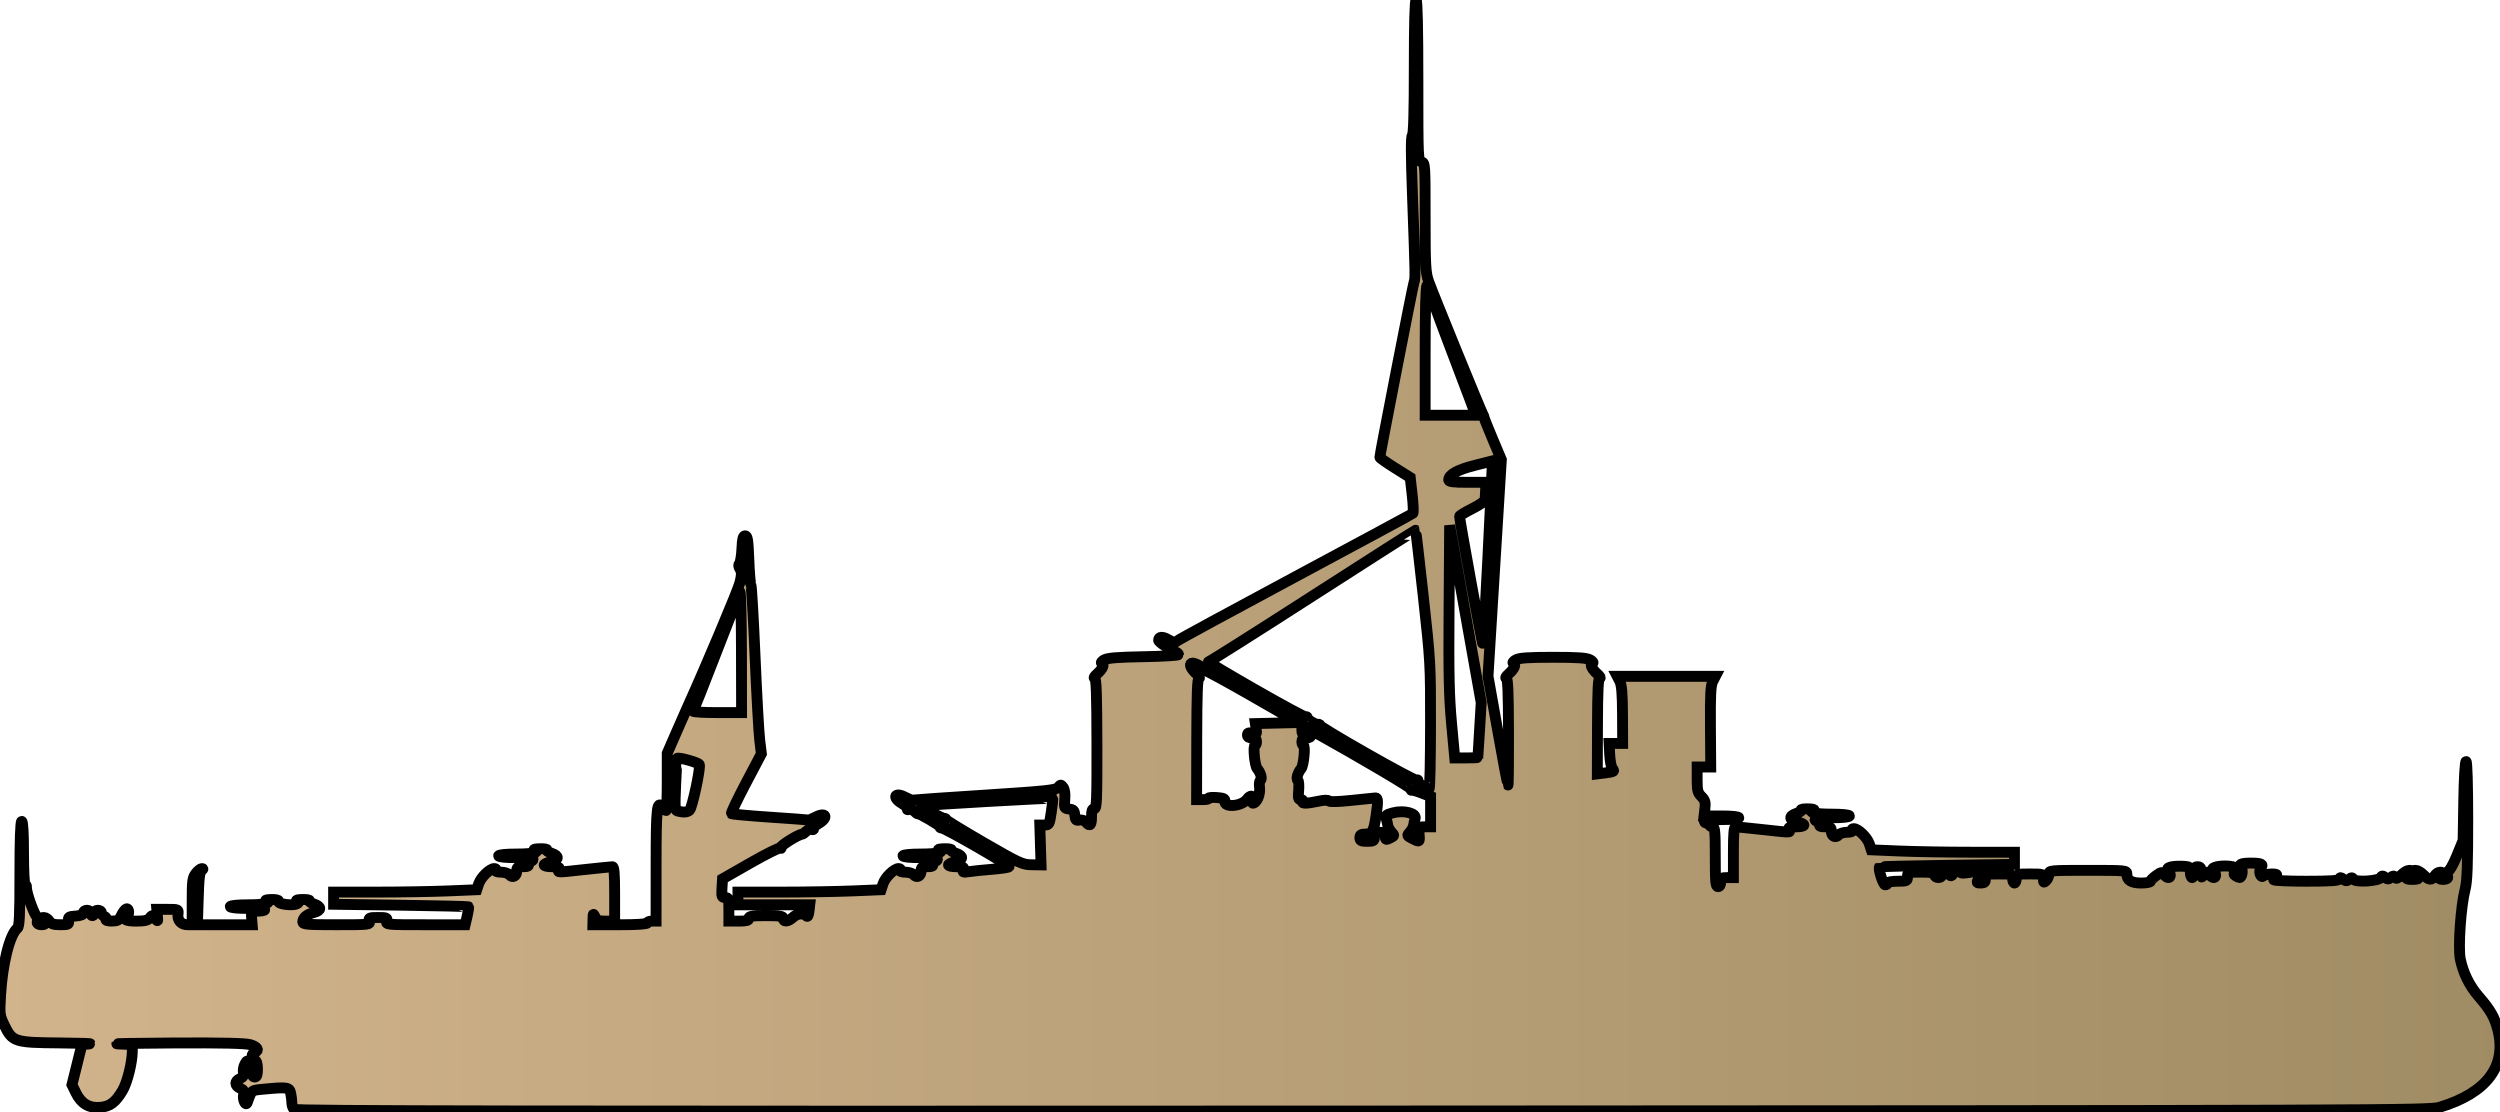
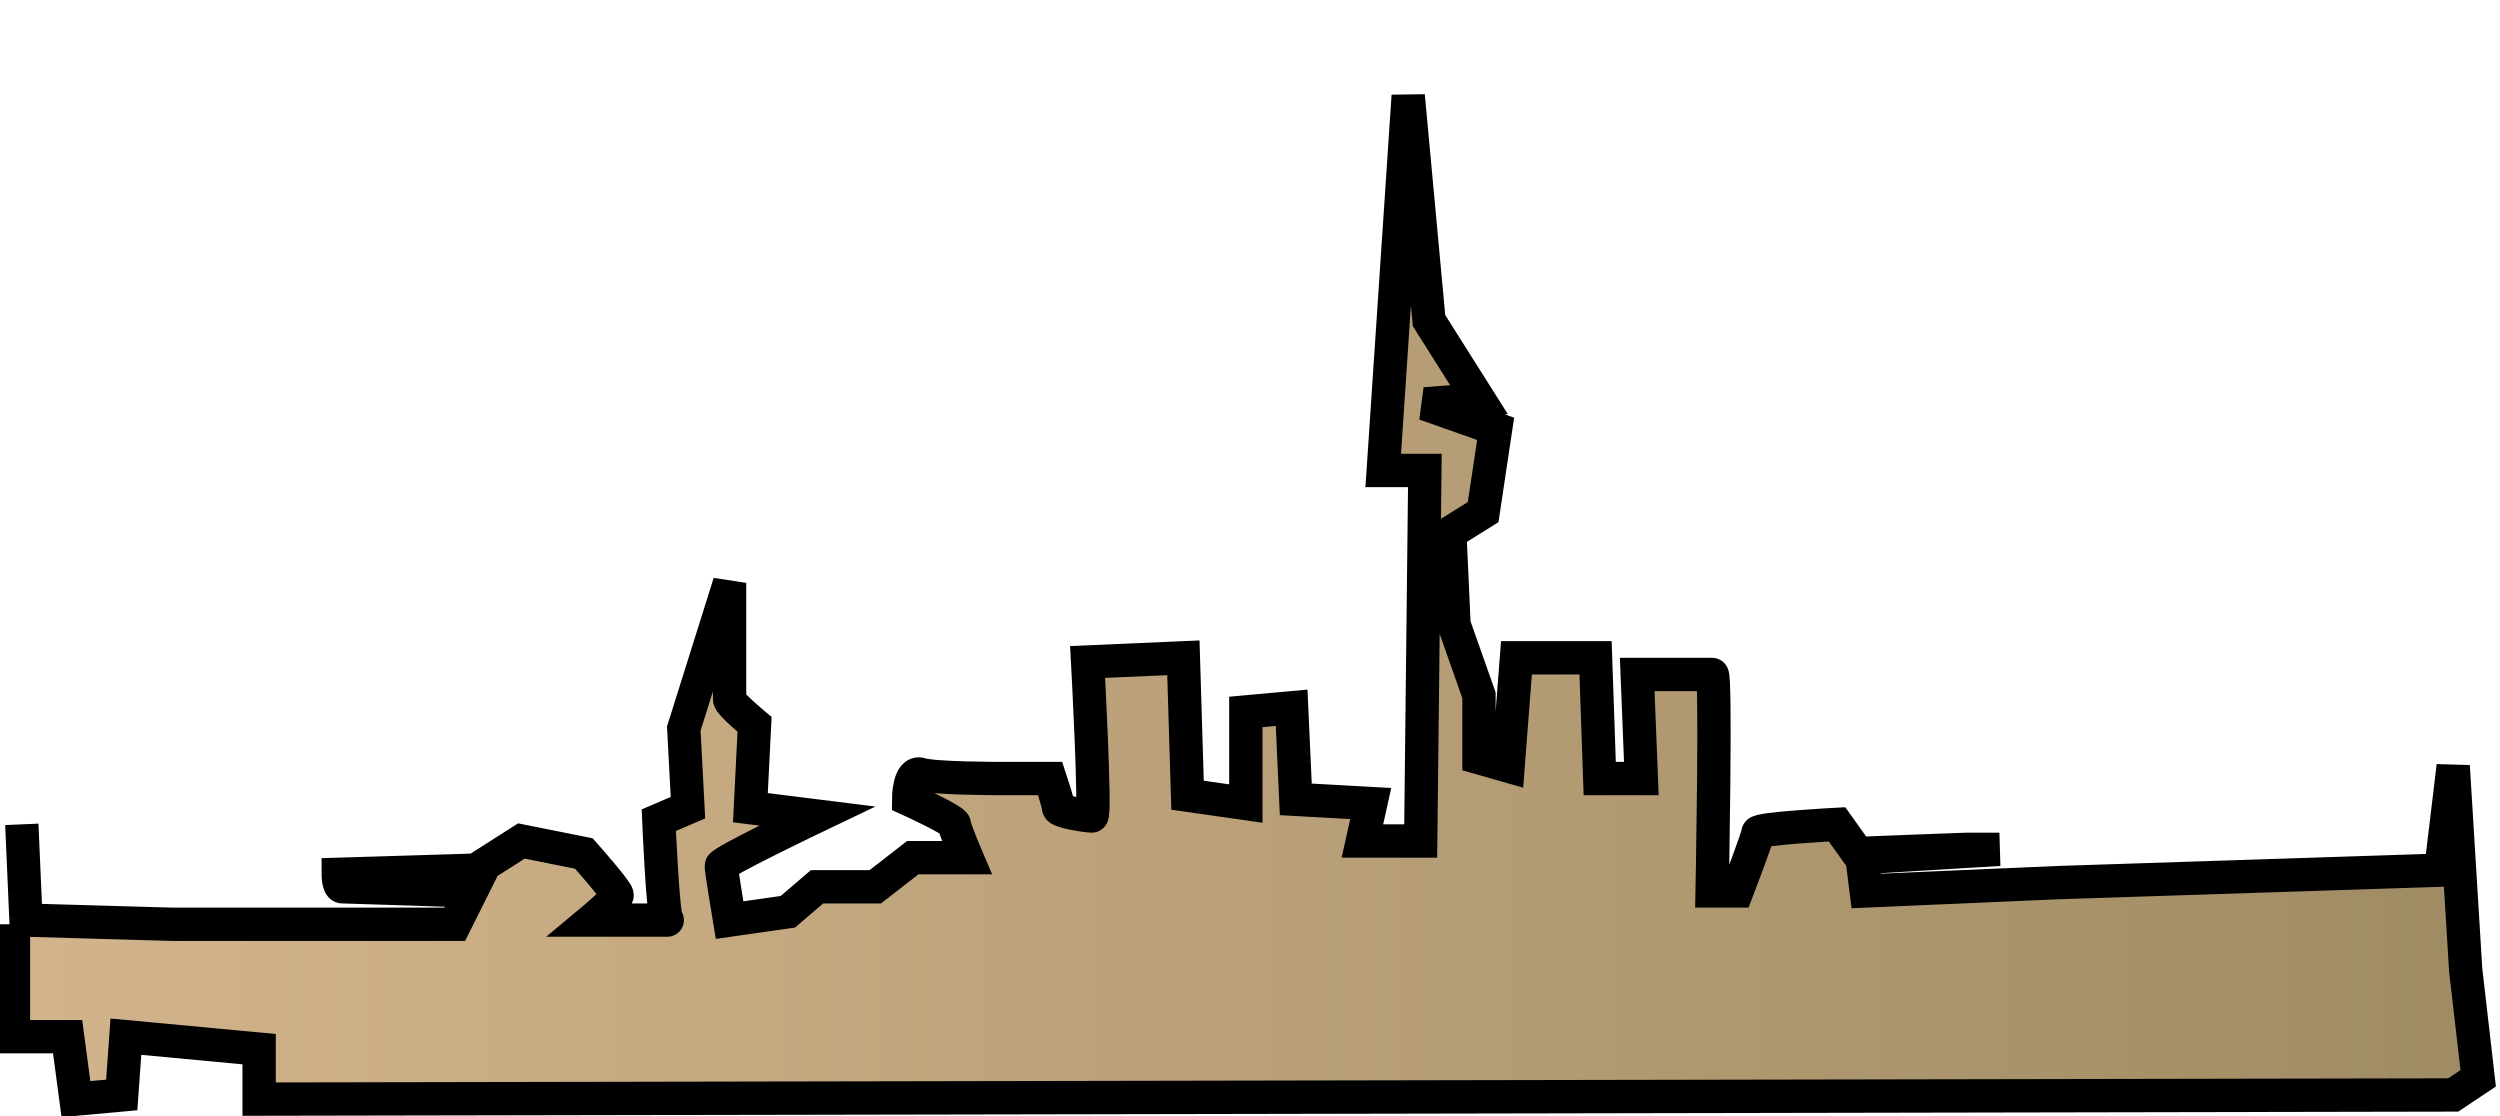
- <svg xmlns="http://www.w3.org/2000/svg" version="1.1" width="1378.76" height="612.816" id="svg2927">
-   <defs id="defs2931" />
+ <svg xmlns="http://www.w3.org/2000/svg" width="1.667in" height="0.744in" viewBox="0 0 150 67">
  <defs>
-     <linearGradient id="de_color" x1="0%" y1="0%" x2="100%" y2="0%">
+     <linearGradient id="uk_color" x1="0%" y1="0%" x2="100%" y2="0%">
      <stop offset="0%" style="stop-color:rgb(210,180,140);stop-opacity:1" />
      <stop offset="100%" style="stop-color:rgb(160,140,100);stop-opacity:1" />
    </linearGradient>
  </defs>
-   <path stroke-width="6" stroke="black" fill="url(#de_color)" d="m 162.185,611.805 c -0.663,-0.663 -1.205,-2.184 -1.205,-3.38 0,-1.196 -0.281,-3.581 -0.625,-5.3 -0.706,-3.53 -1.689,-3.695 -14.708,-2.466 -7.27,0.686 -6.725,0.255 -9.264,7.341 -0.861,2.404 -2.707,-1.652 -2.012,-4.421 0.44,-1.752 6.9e-4,-2.536 -1.91,-3.406 -3.127,-1.425 -3.19,-3.893 -0.137,-5.284 1.719,-0.783 2.227,-1.681 1.905,-3.366 -0.242,-1.264 0.113,-3.33 0.787,-4.591 1.182,-2.208 1.277,-2.223 2.595,-0.421 0.753,1.029 1.368,3.135 1.368,4.68 0,1.83 0.523,2.809 1.5,2.809 1.106,0 1.5,-1.155 1.5,-4.393 0,-2.982 -0.482,-4.578 -1.5,-4.969 -0.825,-0.317 -1.5,-1.279 -1.5,-2.138 0,-0.86 0.675,-1.822 1.5,-2.138 2.697,-1.035 1.578,-3.022 -2.366,-4.203 -2.693,-0.807 -15.512,-1.097 -42.25,-0.957 -21.111,0.111 -34.896,0.355 -30.634,0.542 l 7.75,0.341 -0.017,3.708 c -0.029,6.137 -2.769,17.169 -5.359,21.572 -3.854,6.551 -6.917,8.869 -12.341,9.336 -6.17,0.532 -10.524,-2.085 -13.434,-8.074 l -2.135,-4.394 2.745,-11.063 2.745,-11.063 4.149,-0.378 c 2.282,-0.208 -5.248,-0.456 -16.733,-0.553 C 8.025,574.969 6.888,574.601 2.379,565.383 -0.197,560.119 -0.291,559.389 0.296,549.185 1.309,531.579 5.332,515.442 9.589,511.909 c 1.128,-0.937 1.39,-6.594 1.39,-30.031 0,-18.585 0.356,-28.878 1,-28.878 0.629,0 1,6.5 1,17.5 0,9.625 0.4,17.5 0.889,17.5 0.489,0 0.826,0.562 0.75,1.25 -0.322,2.901 4.77,16.75 6.16,16.75 1.097,0 1.177,0.325 0.333,1.342 -1.321,1.592 -0.505,2.658 2.036,2.658 2.113,0 2.357,-1.077 0.633,-2.8 -0.933,-0.933 -0.824,-1.2 0.492,-1.2 0.93,0 2.254,0.9 2.941,2 0.969,1.551 2.332,2 6.071,2 4.427,0 4.797,-0.184 4.509,-2.25 -0.277,-1.991 0.176,-2.285 3.937,-2.558 2.894,-0.209 4.25,-0.768 4.25,-1.75 0,-0.793 0.9,-1.442 2,-1.442 1.111,0 2,0.667 2,1.5 0,0.825 0.45,1.5 1,1.5 0.55,0 1,-0.675 1,-1.5 0,-0.833 0.889,-1.5 2,-1.5 1.1,0 2,0.627 2,1.393 0,0.766 0.704,1.663 1.563,1.993 0.86,0.33 1.283,1.053 0.941,1.607 -0.377,0.61 0.88,0.999 3.187,0.985 3.288,-0.019 4.014,-0.456 5.309,-3.198 0.825,-1.747 2.062,-3.35 2.75,-3.562 1.489,-0.459 1.713,3.378 0.25,4.282 -2.487,1.537 -0.507,2.5 5.14,2.5 4.663,0 6.467,-0.421 7.5,-1.75 1.286,-1.655 1.446,-1.641 2.939,0.25 1.51,1.913 1.564,1.848 1.25,-1.5 l -0.328,-3.5 6,0 c 5.957,0 5.998,0.02 5.678,2.75 -0.392,3.353 1.797,5.75 5.25,5.75 l 2.571,0 0,-12.865 c 0,-11.501 0.22,-13.145 2.073,-15.5 1.14,-1.449 2.602,-2.628 3.25,-2.62 0.743,0.01 0.808,0.286 0.177,0.75 -1.48,1.088 -1.779,3.444 -2.215,17.485 l -0.396,12.75 15.099,0 15.099,0 -0.293,-3.75 c -0.291,-3.719 -0.262,-3.75 3.457,-3.75 2.063,0 3.75,-0.338 3.75,-0.75 -3.6e-4,-0.412 -4.276,-0.75 -9.501,-0.75 -5.667,0 -9.5,-0.404 -9.5,-1 0,-0.6 3.98,-1 9.941,-1 8.983,0 13.149,-0.991 9.815,-2.336 -0.691,-0.279 0.683,-0.542 3.053,-0.585 2.37,-0.043 4.063,0.32 3.761,0.807 -0.662,1.072 2.761,2.081 7.121,2.1 3.322,0.014 5.246,-1.443 3.065,-2.322 -0.691,-0.279 0.731,-0.542 3.16,-0.585 2.429,-0.043 4.09,0.247 3.691,0.646 -0.399,0.399 0.764,1.227 2.583,1.839 4.264,1.436 4.229,3.57 -0.076,4.686 -3.873,1.003 -6.115,2.903 -6.115,5.179 0,1.372 2.359,1.571 18.617,1.571 18.124,0 18.603,-0.053 18.094,-2 -0.475,-1.815 -0.031,-2 4.79,-2 4.82,0 5.264,0.185 4.79,2 -0.511,1.955 -0.031,2 21.366,2 l 21.889,0 1.117,-4.75 c 0.614,-2.612 0.955,-4.924 0.758,-5.136 -0.197,-0.212 -17.022,-0.614 -37.389,-0.894 l -37.031,-0.508 0,-3.356 0,-3.356 23.75,-0.003 c 13.062,-0.002 30.826,-0.297 39.474,-0.655 l 15.724,-0.652 1.093,-3.312 C 265.185,483.847 270.158,479 272.615,479 c 0.815,0 1.204,0.45 0.864,1 -0.366,0.593 0.782,1 2.819,1 1.89,0 3.975,0.648 4.632,1.441 1.673,2.016 4.049,0.815 4.049,-2.048 0,-2.064 0.477,-2.393 3.469,-2.393 2.672,0 3.336,-0.344 2.893,-1.5 -0.364,-0.95 0.014,-1.5 1.031,-1.5 0.884,0 1.607,-0.45 1.607,-1 0,-0.596 -3.833,-1 -9.5,-1 -5.667,0 -9.5,-0.404 -9.5,-1 0,-0.6 3.98,-1 9.941,-1 8.983,0 13.149,-0.991 9.815,-2.336 -0.691,-0.279 0.731,-0.542 3.16,-0.585 2.429,-0.043 4.09,0.247 3.691,0.646 -0.399,0.399 0.764,1.227 2.583,1.839 4.401,1.482 4.2,3.65 -0.441,4.747 -5.119,1.21 -4.723,2.688 0.719,2.688 3.561,0 4.352,0.305 3.893,1.5 -0.688,1.793 -1.94,1.793 14.638,0 7.425,-0.803 14.062,-1.469 14.75,-1.48 0.945,-0.015 1.25,3.636 1.25,14.98 l 0,15 -4.847,0 c -4.039,0 -5.028,-0.375 -5.932,-2.25 -1.024,-2.122 -1.089,-2.065 -1.153,1 l -0.068,3.25 15,0 c 9.333,0 15,-0.378 15,-1 0,-0.55 1.091,-1 2.424,-1 l 2.424,0 0.015,-31.139 c 0.015,-31.684 0.478,-35.788 3.564,-31.611 0.711,0.963 1.581,1.75 1.933,1.75 0.352,0 0.64,-7.1 0.64,-15.778 l 0,-15.778 4.559,-10.472 c 2.507,-5.759 5.374,-12.272 6.371,-14.472 10.586,-23.366 28.172,-65.125 29.189,-69.308 1.04,-4.279 1.045,-5.7 0.029,-7.328 -0.859,-1.376 -0.94,-2.407 -0.254,-3.233 0.554,-0.667 1.142,-4.345 1.307,-8.172 0.233,-5.385 0.64,-6.958 1.8,-6.958 1.231,0 1.59,2.333 2,13 0.275,7.15 0.791,13.45 1.146,14 0.355,0.55 1.387,18.325 2.293,39.5 0.906,21.175 2.06,41.927 2.564,46.116 l 0.917,7.616 -8.546,16.215 c -4.7,8.918 -8.295,16.466 -7.989,16.773 0.307,0.307 9.638,1.166 20.736,1.91 11.098,0.744 20.674,1.448 21.278,1.565 0.604,0.117 2.575,-0.573 4.378,-1.532 5.759,-3.062 7.352,0.148 1.722,3.469 -1.924,1.135 -3.251,2.465 -2.948,2.955 0.303,0.49 -0.09,0.645 -0.873,0.345 -0.783,-0.3 -2.14,0.171 -3.016,1.047 -0.876,0.876 -1.947,1.609 -2.379,1.627 -2.015,0.087 -12.092,6.399 -11.569,7.246 0.326,0.527 0.151,0.686 -0.387,0.353 -0.539,-0.333 -7.921,3.359 -16.405,8.205 l -15.425,8.81 -0.302,5.141 c -0.271,4.616 -0.093,5.141 1.75,5.141 1.859,0 2.052,0.611 2.052,6.5 l 0,6.5 5.5,0 c 4.222,0 5.5,-0.348 5.5,-1.5 0,-1.228 1.722,-1.5 9.5,-1.5 7.778,0 9.5,0.272 9.5,1.5 0,2.119 2.696,1.861 5.23,-0.5 2.352,-2.191 5.758,-2.611 7.451,-0.919 0.775,0.775 1.2,0.067 1.499,-2.5 l 0.418,-3.581 -19.799,0 -19.799,0 0,-3.5 0,-3.5 23.75,-0.003 c 13.062,-0.002 30.826,-0.297 39.474,-0.655 l 15.724,-0.652 1.093,-3.312 C 488.185,483.847 493.158,479 495.615,479 c 0.815,0 1.204,0.45 0.864,1 -0.366,0.593 0.782,1 2.819,1 1.89,0 3.975,0.648 4.632,1.441 1.673,2.016 4.049,0.815 4.049,-2.048 0,-2.064 0.477,-2.393 3.469,-2.393 2.672,0 3.336,-0.344 2.893,-1.5 -0.364,-0.95 0.014,-1.5 1.031,-1.5 0.884,0 1.607,-0.45 1.607,-1 0,-0.596 -3.833,-1 -9.5,-1 -5.667,0 -9.5,-0.404 -9.5,-1 0,-0.6 3.98,-1 9.941,-1 8.983,0 13.149,-0.991 9.815,-2.336 -0.691,-0.279 0.731,-0.542 3.16,-0.585 2.429,-0.043 4.09,0.247 3.691,0.646 -0.399,0.399 0.764,1.227 2.583,1.839 4.401,1.482 4.2,3.65 -0.441,4.747 -5.119,1.21 -4.723,2.688 0.719,2.688 3.747,0 4.366,0.267 3.834,1.654 -0.546,1.422 -0.085,1.57 3.281,1.051 2.154,-0.332 7.866,-0.914 12.694,-1.294 4.828,-0.38 8.967,-0.997 9.199,-1.372 0.496,-0.802 -35.212,-21.372 -37.101,-21.372 -0.708,0 -1.11,-0.287 -0.894,-0.637 0.379,-0.613 -11.684,-7.691 -12.267,-7.199 -0.157,0.132 -1.003,-0.476 -1.879,-1.352 -0.876,-0.876 -2.234,-1.347 -3.016,-1.047 -0.783,0.3 -1.175,0.145 -0.873,-0.345 0.303,-0.49 -1.024,-1.82 -2.948,-2.955 -5.631,-3.322 -4.036,-6.533 1.722,-3.467 1.804,0.961 3.571,1.669 3.927,1.575 0.356,-0.094 18.31,-1.317 39.898,-2.717 34.204,-2.219 39.425,-2.769 40.603,-4.284 1.272,-1.635 1.43,-1.637 2.678,-0.035 0.843,1.083 1.182,3.514 0.929,6.677 -0.385,4.823 -0.311,4.983 2.424,5.297 2.337,0.268 2.872,0.854 3.123,3.425 0.255,2.619 0.653,3.034 2.561,2.67 1.293,-0.247 2.819,0.244 3.57,1.149 2.189,2.638 3.067,1.802 3.067,-2.92 0,-3.363 0.385,-4.5 1.522,-4.5 1.336,0 1.514,-4.401 1.453,-36 -0.053,-27.322 -0.36,-36.008 -1.272,-36.032 -0.662,-0.017 -0.05,-1.048 1.36,-2.291 3.079,-2.714 4.269,-5.4 2.634,-5.945 -0.664,-0.221 -0.085,-1.025 1.306,-1.815 1.852,-1.051 7.469,-1.502 21.747,-1.744 10.588,-0.18 19.25,-0.694 19.25,-1.143 0,-1.18 -2.993,-2.153 -4.245,-1.379 -0.592,0.366 -0.774,0.189 -0.411,-0.399 0.359,-0.581 -0.921,-1.985 -2.845,-3.121 -1.924,-1.135 -3.499,-2.503 -3.499,-3.039 0,-2.061 2.2,-2.172 5.419,-0.273 2.702,1.594 3.618,1.736 4.717,0.73 0.75,-0.687 30.164,-16.667 65.364,-35.513 35.2,-18.846 64.322,-34.558 64.715,-34.916 0.393,-0.358 0.227,-4.951 -0.37,-10.207 l -1.085,-9.556 -8.38,-5.259 c -4.609,-2.893 -8.38,-5.549 -8.38,-5.904 0,-1.466 18.185,-94.57 18.857,-96.545 0.795,-2.335 0.792,-2.464 -0.868,-48.529 -0.804,-22.299 -0.821,-31.689 -0.06,-32.45 0.722,-0.722 1.071,-13.053 1.071,-37.871 0,-23.867 0.351,-36.8 1,-36.8 0.652,0 1,15.461 1,44.383 0,43.542 0.038,44.393 2,44.906 1.944,0.508 2,1.364 2,30.46 0,26.687 0.204,30.524 1.876,35.344 2.009,5.79 28.913,71.734 29.949,73.407 0.341,0.55 0.688,1.45 0.772,2 0.084,0.55 2.239,5.95 4.789,12 l 4.636,11 -3.683,59.713 -3.683,59.713 5.319,29.787 c 2.925,16.383 5.49,29.986 5.7,30.23 0.21,0.244 0.344,-12.919 0.299,-29.25 -0.062,-22.282 -0.381,-29.701 -1.277,-29.725 -0.657,-0.017 -0.041,-1.048 1.369,-2.291 3.079,-2.714 4.269,-5.4 2.634,-5.945 -0.664,-0.221 -0.085,-1.025 1.306,-1.815 1.9,-1.078 6.804,-1.418 20.497,-1.418 13.694,0 18.597,0.339 20.497,1.418 1.391,0.79 1.97,1.593 1.306,1.815 -1.635,0.545 -0.445,3.231 2.634,5.945 1.41,1.243 2.028,2.274 1.374,2.291 -0.886,0.024 -1.212,6.771 -1.278,26.44 l -0.089,26.409 4.278,-0.546 c 5.101,-0.651 5.386,-0.833 3.971,-2.539 -0.601,-0.724 -1.236,-4.11 -1.413,-7.524 L 887.439,410 l 3.734,0 3.734,0 -0.077,-15.75 c -0.056,-11.473 -0.461,-16.497 -1.49,-18.5 l -1.412,-2.75 27.051,0 27.051,0 -1.438,2.781 c -1.14,2.204 -1.404,7.386 -1.276,25 l 0.162,22.219 -3.75,1.8e-4 -3.75,1.8e-4 0,6.955 c 0,5.997 0.329,7.283 2.387,9.342 1.968,1.968 2.303,3.117 1.907,6.545 L 939.793,450 l 9.593,0 c 5.729,0 9.593,0.403 9.593,1 0,0.596 -3.833,1 -9.5,1 -5.667,0 -9.5,0.404 -9.5,1 0,0.55 0.675,1 1.5,1 0.825,0 1.5,0.45 1.5,1 0,0.55 0.675,1 1.5,1 1.273,0 1.5,2.5 1.5,16.5 0,14 0.227,16.5 1.5,16.5 0.933,0 1.5,-0.944 1.5,-2.5 0,-2.19 0.433,-2.5 3.5,-2.5 l 3.5,0 0,-14 c 0,-10.544 0.309,-13.995 1.25,-13.98 0.688,0.011 7.325,0.677 14.75,1.48 16.578,1.793 15.326,1.793 14.638,0 -0.459,-1.195 0.332,-1.5 3.893,-1.5 5.442,0 5.837,-1.478 0.719,-2.688 -4.641,-1.098 -4.843,-3.265 -0.441,-4.747 1.82,-0.613 2.982,-1.44 2.583,-1.839 -0.399,-0.399 1.262,-0.69 3.691,-0.646 2.429,0.043 3.851,0.307 3.16,0.585 -3.334,1.344 0.832,2.336 9.815,2.336 5.961,0 9.941,0.4 9.941,1 0,0.596 -3.833,1 -9.5,1 -5.667,0 -9.5,0.404 -9.5,1 0,0.55 0.723,1 1.607,1 1.018,0 1.396,0.55 1.031,1.5 -0.444,1.156 0.221,1.5 2.893,1.5 2.992,0 3.469,0.329 3.469,2.393 0,2.862 2.376,4.064 4.049,2.048 0.658,-0.792 2.742,-1.441 4.632,-1.441 2.036,0 3.185,-0.407 2.818,-1 -0.34,-0.55 0.049,-1 0.864,-1 2.457,0 7.43,4.847 8.595,8.377 l 1.093,3.312 15.724,0.652 c 8.648,0.359 26.411,0.654 39.474,0.655 l 23.75,0.003 0,3.356 0,3.356 -37.031,0.508 c -20.367,0.28 -37.192,0.682 -37.389,0.894 -0.856,0.922 1.998,9.886 3.147,9.886 0.7,0 1.273,-0.45 1.273,-1 0,-0.55 2.475,-1 5.5,-1 5.2,0 5.5,-0.136 5.5,-2.5 0,-2.444 0.167,-2.5 7.5,-2.5 6,0 7.5,0.3 7.5,1.5 0,0.833 0.889,1.5 2,1.5 1.333,0 2,-0.667 2,-2 0,-1.333 0.667,-2 2,-2 1.111,0 2,0.667 2,1.5 0,0.825 0.45,1.5 1,1.5 0.55,0 1,-0.675 1,-1.5 0,-1.669 3.638,-2.087 4.173,-0.48 0.231,0.693 2.072,0.692 5.745,-0.005 2.973,-0.564 5.59,-0.84 5.817,-0.613 0.227,0.227 -0.308,1.804 -1.188,3.505 -1.584,3.063 -1.575,3.093 0.926,3.093 2.027,0 2.526,-0.493 2.526,-2.5 0,-2.444 0.167,-2.5 7.5,-2.5 7.333,0 7.5,0.056 7.5,2.5 0,1.375 0.45,2.5 1,2.5 0.55,0 1,-1.125 1,-2.5 0,-2.444 0.167,-2.5 7.5,-2.5 7.389,0 7.5,0.038 7.5,2.571 0,2.286 0.167,2.405 1.5,1.071 0.825,-0.825 1.5,-2.432 1.5,-3.571 0,-2.031 0.419,-2.071 21.5,-2.071 21.081,0 21.5,0.04 21.5,2.071 0,3.413 2.438,4.929 7.929,4.929 2.789,0 5.071,-0.419 5.071,-0.932 0,-0.513 1.413,-1.938 3.14,-3.168 2.892,-2.059 3.237,-2.104 4.36,-0.568 0.671,0.917 1.733,1.668 2.36,1.668 1.482,0 1.466,-2.274 -0.027,-3.767 -1.833,-1.833 2.291,-2.891 9.417,-2.416 2.348,0.156 2.75,0.622 2.75,3.183 0,1.65 0.45,3 1,3 0.55,0 1,-1.35 1,-3 0,-2.333 0.444,-3 2,-3 1.582,0 2,0.667 2,3.191 0,3.033 0.074,3.095 1.5,1.25 1.421,-1.838 1.572,-1.848 2.86,-0.191 0.748,0.963 1.873,1.75 2.5,1.75 1.482,0 1.466,-2.274 -0.027,-3.767 -0.89,-0.89 -0.711,-1.345 0.75,-1.916 2.444,-0.954 8.361,-0.966 10.78,-0.021 1.564,0.611 1.655,0.978 0.564,2.292 -1.071,1.291 -1.048,1.723 0.137,2.473 0.79,0.5 1.743,0.915 2.118,0.924 1.288,0.029 1.983,-4.081 0.909,-5.375 -1.626,-1.959 -0.277,-2.61 5.409,-2.61 5.686,0 7.035,0.651 5.409,2.61 -1.449,1.746 -0.129,6.01 1.391,4.491 0.605,-0.605 2.675,-1.101 4.6,-1.101 2.722,0 3.233,0.267 2.3,1.2 -0.66,0.66 -1.2,1.56 -1.2,2 0,0.44 8.062,0.8 17.917,0.8 13.442,0 18.022,-0.312 18.337,-1.25 0.328,-0.975 0.787,-0.948 2.083,0.122 1.373,1.133 1.937,1.144 3.239,0.064 1.298,-1.078 1.719,-1.077 2.385,10e-4 1.11,1.796 13.833,1.012 15.03,-0.926 0.707,-1.144 1.128,-1.157 2.432,-0.076 1.298,1.078 1.854,1.078 3.152,0 1.274,-1.057 1.728,-1.063 2.365,-0.033 0.59,0.954 1.441,0.623 3.378,-1.314 1.425,-1.424 3.355,-2.59 4.29,-2.59 1.584,0 1.587,0.125 0.045,1.829 -2.39,2.641 -2.081,3.171 1.845,3.171 3.926,0 4.235,-0.531 1.845,-3.171 -1.542,-1.704 -1.539,-1.829 0.045,-1.829 0.935,0 2.825,1.125 4.2,2.5 3.022,3.022 4.526,3.144 6.177,0.5 0.687,-1.1 2.01,-2 2.941,-2 1.316,0 1.425,0.267 0.491,1.2 -1.864,1.864 -1.43,2.8 1.3,2.8 2.622,0 3.323,-1.373 1.329,-2.606 -0.79,-0.488 -0.529,-0.961 0.802,-1.454 1.27,-0.47 3.192,-3.708 5.392,-9.085 l 3.419,-8.355 0.349,-21.75 c 0.2,-12.493 0.745,-21.75 1.279,-21.75 0.554,0 0.93,13.11 0.93,32.451 0,24.965 -0.331,33.722 -1.435,37.96 -2.391,9.179 -3.98,32.272 -2.659,38.631 1.579,7.599 5.029,14.606 10.045,20.401 6.609,7.636 8.833,11.516 10.628,18.54 5.093,19.936 -6.058,34.77 -32.079,42.672 -5.771,1.753 -28.433,1.832 -594.045,2.088 -457.693,0.207 -588.312,-7.9e-4 -589.25,-0.939 z M 573.803,466 l -0.34,-11 2.637,0 c 2.507,0 2.69,-0.356 3.709,-7.216 0.589,-3.969 0.939,-7.349 0.777,-7.51 -0.389,-0.389 -71.924,3.71 -72.36,4.147 -0.508,0.508 11.061,6.898 12.503,6.906 0.688,0.004 1.035,0.223 0.772,0.486 -0.263,0.263 9.074,6.004 20.75,12.758 19.683,11.386 21.616,12.285 26.56,12.355 l 5.331,0.075 -0.34,-11 z m 184.177,-4.5 c 0,-2.111 0.467,-2.5 3,-2.5 2.333,0 3,0.444 3,2 0,2.298 0.372,2.407 3.149,0.92 1.936,-1.036 1.946,-1.158 0.246,-3.037 -0.974,-1.076 -1.875,-2.728 -2.001,-3.67 -0.126,-0.942 -0.518,-2.626 -0.87,-3.741 -0.545,-1.727 -7.4e-4,-2.199 3.668,-3.179 6.094,-1.628 13.221,0.217 12.285,3.179 -0.352,1.115 -0.744,2.798 -0.87,3.74 -0.126,0.942 -1.03,2.597 -2.008,3.678 -1.722,1.903 -1.682,2.014 1.262,3.537 4.137,2.139 4.178,2.113 3.819,-2.428 -0.311,-3.927 -0.256,-4 3.002,-4 l 3.318,0 0,-8.364 0,-8.364 -4.75,-1.851 c -2.612,-1.018 -5.121,-1.743 -5.574,-1.611 -0.453,0.132 -0.614,-0.109 -0.358,-0.535 0.391,-0.649 -26.609,-16.608 -53.464,-31.601 l -6.853,-3.826 0,2.595 c 0,2.269 0.314,2.517 2.5,1.968 1.891,-0.474 2.5,-0.235 2.5,0.981 0,1.049 -0.87,1.608 -2.5,1.608 -1.833,0 -2.5,0.533 -2.5,2 0,1.1 0.349,2 0.776,2 1.291,0 0.247,11.313 -1.196,12.963 -1.837,2.101 -2.853,5.75 -1.785,6.41 0.482,0.298 0.679,2.811 0.438,5.584 -0.366,4.209 -0.164,5.042 1.223,5.042 0.914,0 1.384,0.45 1.044,1 -0.806,1.305 2.157,1.267 8.574,-0.109 3.231,-0.693 5.408,-0.753 5.799,-0.16 0.392,0.593 5.128,0.469 12.627,-0.333 6.6,-0.705 12.488,-1.308 13.083,-1.34 1.447,-0.078 1.498,2.097 0.241,10.442 -1.231,8.179 -2.058,9.5 -5.947,9.5 -2.211,0 -2.878,0.463 -2.878,2 0,1.667 0.667,2 4,2 3.6,0 4,-0.25 4,-2.5 z M 380.349,446.75 c 1.474,-1.502 6.078,-23.141 5.335,-25.077 -0.43,-1.12 -11.594,-4.244 -12.233,-3.423 -0.107,0.137 -0.472,6.631 -0.811,14.431 -0.562,12.902 -0.461,14.222 1.111,14.634 3.281,0.86 5.375,0.681 6.598,-0.565 z m 307.437,-5.985 c 1.764,-2.383 3.55,-2.239 2.904,0.235 -0.818,3.128 1.638,2.37 3.112,-0.96 0.721,-1.628 1.095,-4.326 0.832,-5.995 -0.263,-1.669 -0.05,-3.3 0.474,-3.624 1.133,-0.7 0.181,-4.296 -1.709,-6.457 C 691.956,422.313 690.912,411 692.203,411 c 0.427,0 0.776,-0.9 0.776,-2 0,-1.467 -0.667,-2 -2.5,-2 -1.63,0 -2.5,-0.559 -2.5,-1.608 0,-1.236 0.607,-1.456 2.621,-0.951 2.454,0.616 2.593,0.465 2.178,-2.362 l -0.443,-3.02 11.789,-0.279 L 715.912,398.5 690.818,384.083 c -13.801,-7.929 -25.711,-14.417 -26.466,-14.417 -0.755,0 -1.148,-0.224 -0.875,-0.498 0.784,-0.784 -4.862,-3.922 -6.185,-3.438 -1.623,0.594 -0.461,3.226 2.624,5.946 1.41,1.243 2.023,2.274 1.363,2.291 -0.907,0.024 -1.218,8.206 -1.274,33.532 l -0.074,33.5 3.583,0 c 1.97,0 3.373,-0.338 3.118,-0.75 -0.256,-0.412 1.697,-0.597 4.339,-0.41 3.803,0.269 4.752,0.686 4.551,2 -0.572,3.755 9.33,2.888 12.263,-1.074 z M 788.944,400.25 c 0.047,-34.031 -0.035,-35.503 -3.975,-71.183 -2.212,-20.038 -4.128,-36.517 -4.256,-36.62 -0.128,-0.103 -25.658,16.176 -56.733,36.174 -31.075,19.998 -56.945,36.365 -57.489,36.37 -0.544,0.005 11.135,6.954 25.953,15.442 14.818,8.488 27.301,15.212 27.739,14.941 0.438,-0.271 0.797,-0.027 0.797,0.541 0,1.2 5.443,4.228 6.373,3.545 0.345,-0.253 0.412,-0.17 0.149,0.184 -0.726,0.979 52.687,31.336 53.911,30.641 0.587,-0.333 0.712,-0.217 0.279,0.259 -0.684,0.751 4.537,4.298 6.496,4.414 0.389,0.023 0.73,-15.596 0.756,-34.708 z m 26.096,17.5 c 0.033,-0.138 0.462,-7 0.954,-15.25 l 0.895,-15 -8.704,-48.878 -8.704,-48.878 -0.321,45.378 c -0.262,37.017 -0.003,48.833 1.406,64.128 l 1.727,18.75 6.344,0 c 3.489,0 6.371,-0.113 6.403,-0.25 z m -406.123,-59 c -0.035,-18.837 -0.43,-33.35 -0.878,-32.25 -0.448,1.1 -6.318,16.175 -13.045,33.5 -6.727,17.325 -12.433,31.837 -12.681,32.25 -0.248,0.412 5.651,0.75 13.108,0.75 l 13.559,0 -0.063,-34.25 z m 411.641,-50.947 c 1.293,-26.017 2.366,-48.718 2.386,-50.446 l 0.036,-3.143 -9.75,2.468 c -9.472,2.398 -14.25,5.078 -14.25,7.993 0,1.015 2.409,1.326 10.279,1.326 l 10.279,0 -0.188,3.75 c -0.103,2.062 -0.229,4.532 -0.279,5.487 -0.058,1.108 -2.628,3.015 -7.091,5.263 -3.85,1.939 -7.01,3.857 -7.023,4.263 -0.057,1.797 12.562,71.026 12.887,70.704 0.2,-0.198 1.421,-21.647 2.714,-47.664 z M 811.045,221.25 c -1.586,-4.263 -7.423,-19.675 -12.969,-34.25 -5.547,-14.575 -10.088,-27.314 -10.091,-28.309 -0.003,-0.995 -0.456,-1.531 -1.006,-1.191 -0.636,0.393 -1,13.51 -1,36.059 l 0,35.441 13.975,0 13.975,0 -2.884,-7.75 z" id="path3039" />
+   <path id="Battleship" stroke-width="2" stroke="black" fill="url(#uk_color)" d="M 1.25,49.50 C 1.25,49.50 1.50,55.25 1.50,55.25 1.50,55.25 10.25,55.50 10.25,55.50 10.25,55.50 15.50,55.50 15.25,55.50 15.00,55.50 27.25,55.50 27.25,55.50 27.25,55.50 28.25,53.50 28.25,53.50 28.25,53.50 20.75,53.25 20.50,53.25 20.25,53.25 20.25,52.50 20.25,52.50 20.25,52.50 28.50,52.25 28.50,52.25 28.50,52.25 31.25,50.50 31.25,50.50 31.25,50.50 35.00,51.25 35.00,51.25 35.00,51.25 37.00,53.50 37.00,53.75 37.00,54.00 35.50,55.25 35.50,55.25 35.50,55.25 40.25,55.25 40.00,55.25 39.75,55.25 39.50,49.25 39.50,49.25 39.50,49.25 41.25,48.50 41.25,48.50 41.25,48.50 41.00,43.75 41.00,43.75 41.00,43.75 43.75,35.00 43.75,35.00 43.75,35.00 43.75,41.75 43.75,42.00 43.75,42.25 45.25,43.50 45.25,43.50 45.25,43.50 45.00,48.50 45.00,48.50 45.00,48.50 49.00,49.00 49.00,49.00 49.00,49.00 43.25,51.75 43.25,52.00 43.25,52.25 43.75,55.25 43.75,55.25 43.75,55.25 47.25,54.75 47.25,54.75 47.25,54.75 49.00,53.25 49.00,53.25 49.00,53.25 52.50,53.25 52.50,53.25 52.50,53.25 54.75,51.50 54.75,51.50 54.75,51.50 58.00,51.50 58.00,51.50 58.00,51.50 57.25,49.75 57.25,49.50 57.25,49.25 54.50,48.00 54.50,48.00 54.50,48.00 54.50,46.25 55.25,46.50 56.00,46.75 60.00,46.75 60.00,46.75 60.00,46.75 63.00,46.75 63.00,46.75 63.00,46.75 63.50,48.25 63.50,48.50 63.50,48.75 65.25,49.00 65.50,49.00 65.75,49.00 65.25,39.75 65.25,39.75 65.25,39.75 71.00,39.50 71.00,39.50 71.00,39.50 71.25,47.75 71.25,47.75 71.25,47.75 74.75,48.25 74.75,48.25 74.75,48.25 74.75,42.75 74.75,42.75 74.75,42.75 77.50,42.50 77.50,42.50 77.50,42.50 77.75,48.00 77.75,48.00 77.75,48.00 82.25,48.25 82.25,48.25 82.25,48.25 81.75,50.50 81.75,50.50 81.75,50.50 85.25,50.50 85.25,50.50 85.25,50.50 85.50,28.25 85.50,28.25 85.50,28.25 83.00,28.25 83.00,28.25 83.00,28.25 84.50,5.75 84.50,5.75 84.50,5.75 85.75,19.25 85.75,19.25 85.75,19.25 88.75,24.00 88.75,24.00 88.75,24.00 85.50,24.25 85.50,24.25 85.50,24.25 89.75,25.75 89.75,25.75 89.75,25.75 89.00,30.75 89.00,30.75 89.00,30.75 87.00,32.00 87.00,32.00 87.00,32.00 87.25,37.50 87.25,37.50 87.25,37.50 88.75,41.75 88.75,41.75 88.75,41.75 88.75,45.50 88.75,45.50 88.75,45.50 90.50,46.00 90.50,46.00 90.50,46.00 91.00,39.50 91.00,39.50 91.00,39.50 95.75,39.50 95.75,39.50 95.75,39.50 96.00,46.75 96.00,46.75 96.00,46.75 98.50,46.75 98.50,46.75 98.50,46.75 98.25,40.50 98.25,40.50 98.25,40.50 102.50,40.50 102.75,40.50 103.00,40.50 102.75,53.50 102.75,53.50 102.75,53.50 104.25,53.50 104.25,53.50 104.25,53.50 105.50,50.25 105.50,50.00 105.50,49.75 110.25,49.50 110.25,49.50 110.25,49.50 111.50,51.25 111.50,51.25 111.50,51.25 117.75,51.00 118.00,51.00 118.25,51.00 120.00,51.00 120.00,51.00 120.00,51.00 111.75,51.50 111.75,51.50 111.75,51.50 112.00,53.50 112.00,53.50 112.00,53.50 123.50,53.00 123.50,53.00 123.50,53.00 146.50,52.25 146.50,52.25 146.50,52.25 147.25,46.00 147.25,46.00 147.25,46.00 148.00,58.25 148.00,58.25 148.00,58.25 148.75,64.75 148.75,64.75 148.75,64.75 147.25,65.75 147.25,65.75 147.25,65.75 15.50,66.00 15.50,66.00 15.50,66.00 15.50,63.00 15.50,63.00 15.50,63.00 7.50,62.25 7.50,62.25 7.50,62.25 7.25,65.75 7.25,65.75 7.25,65.75 4.50,66.00 4.50,66.00 4.50,66.00 4.00,62.25 4.00,62.25 4.00,62.25 0.75,62.25 0.75,62.25 0.75,62.25 0.75,55.50 0.75,55.50" />
</svg>
